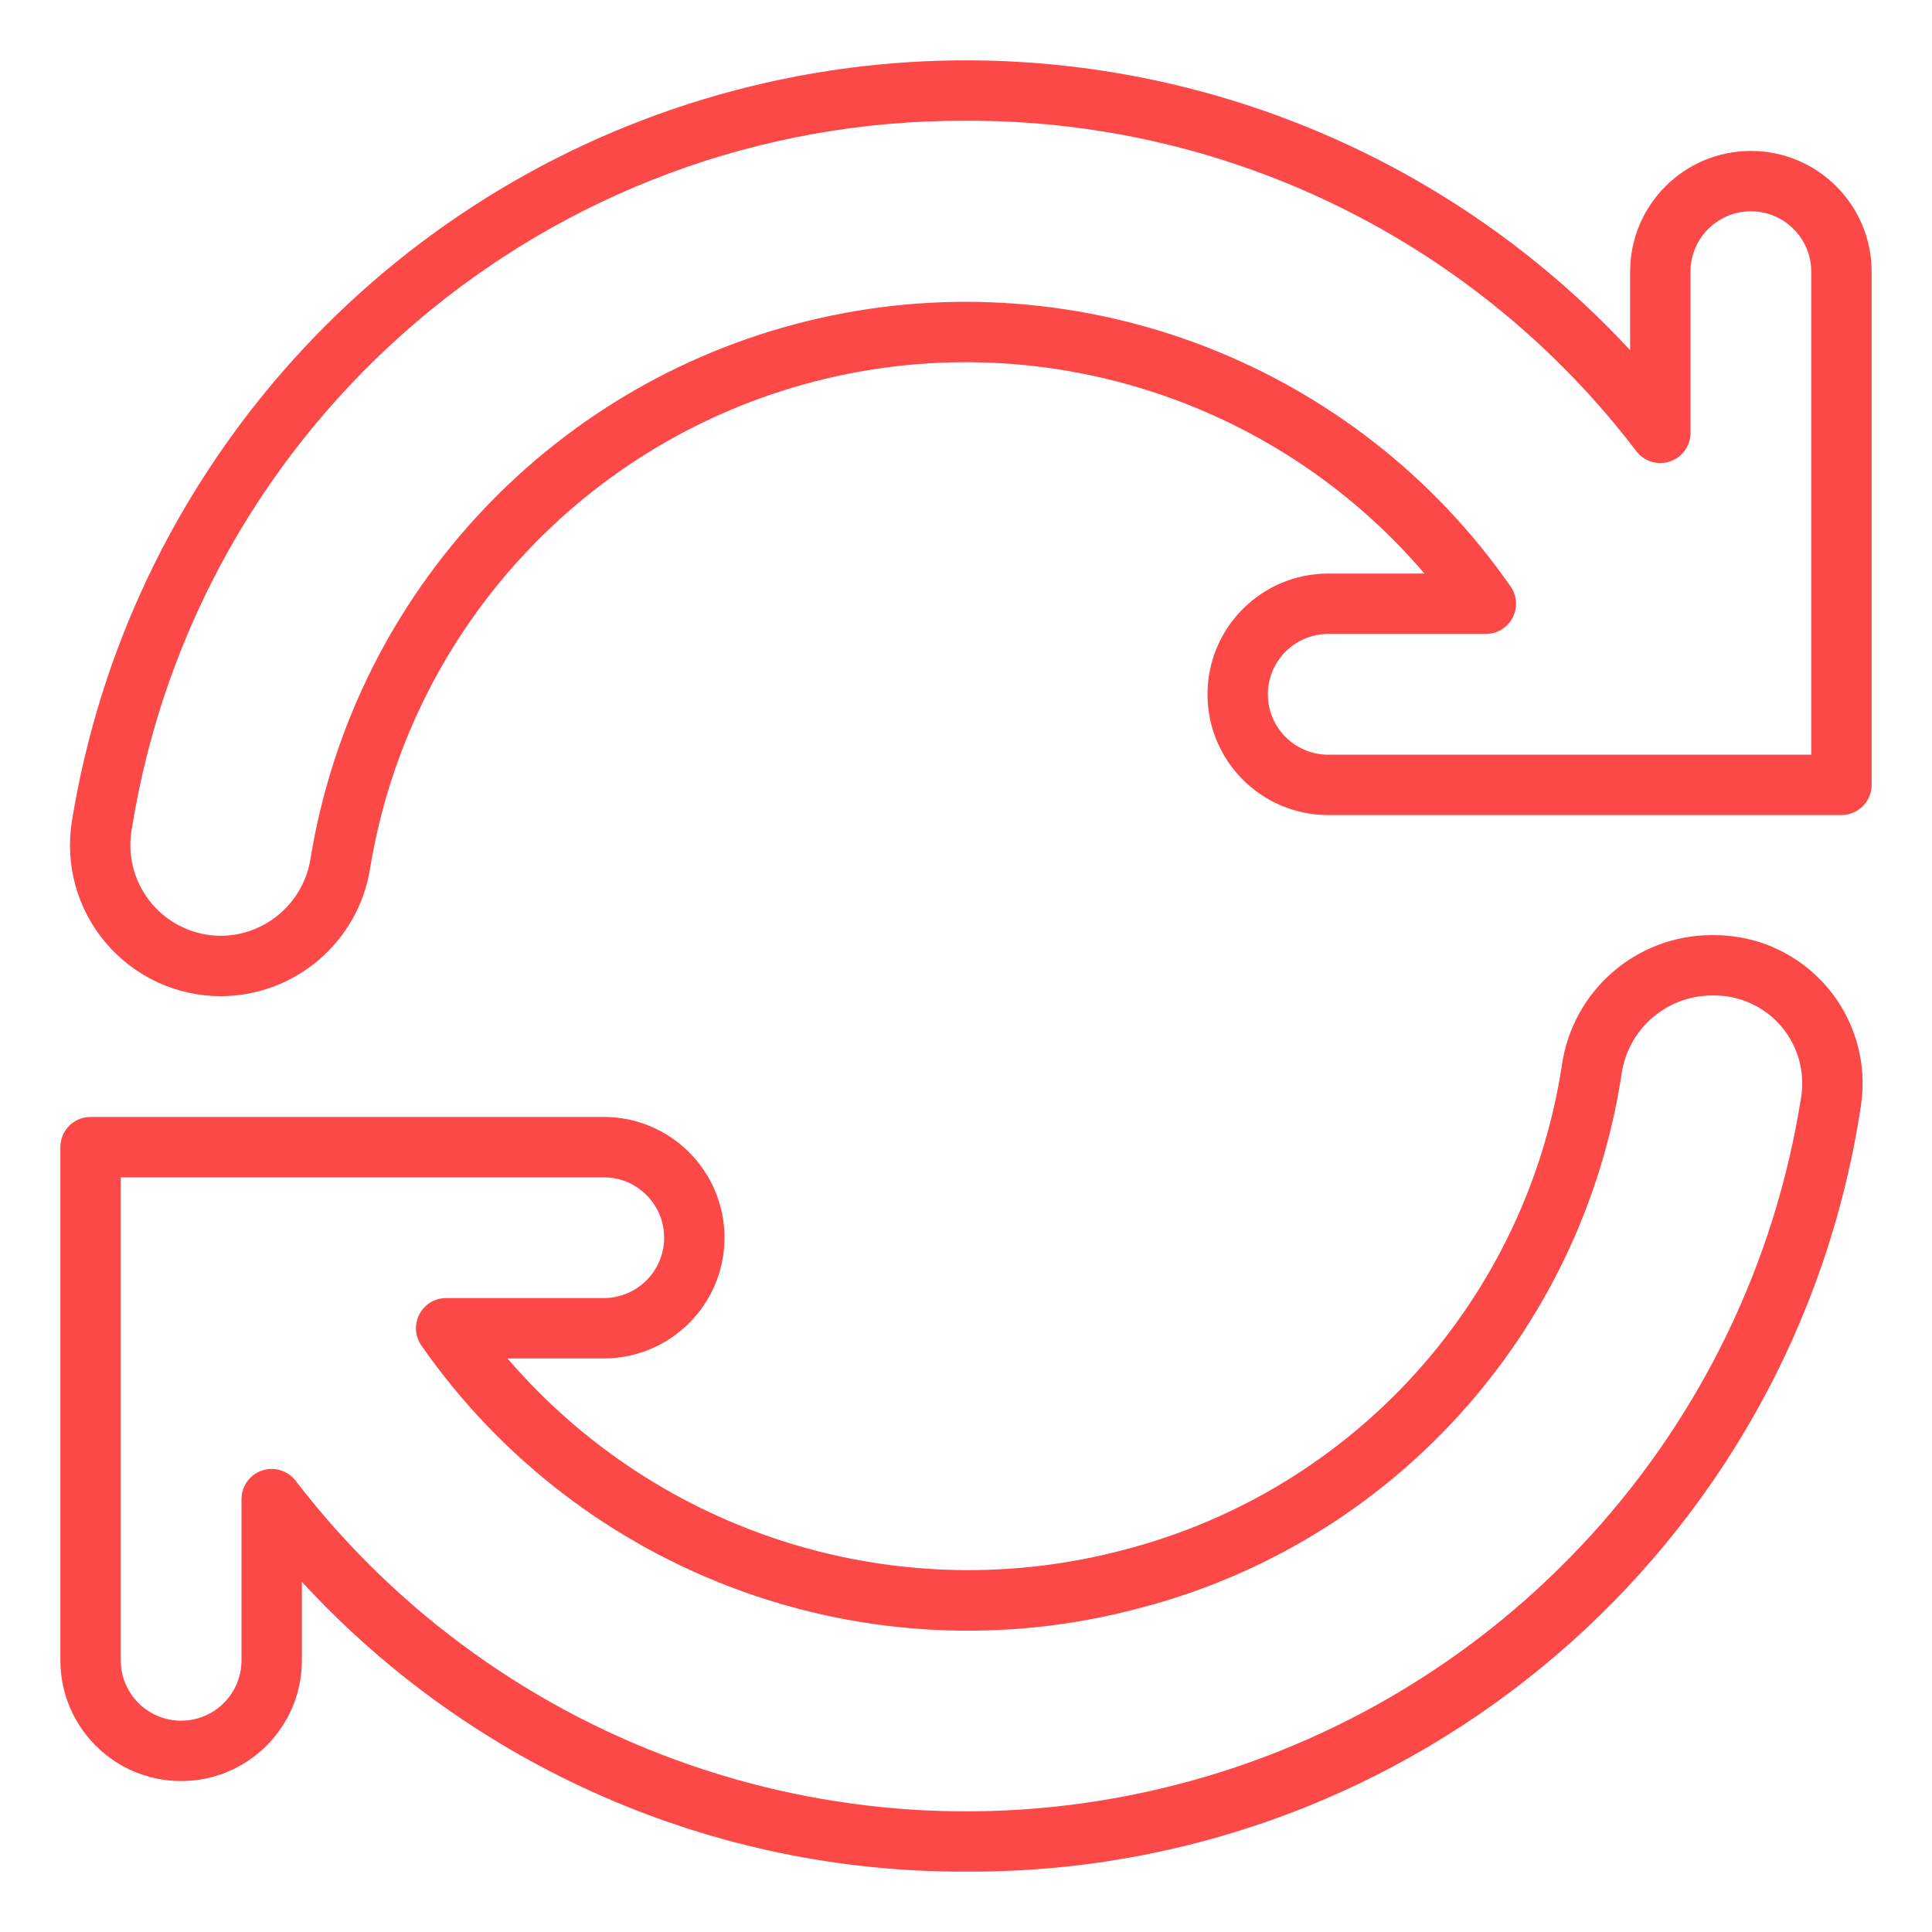
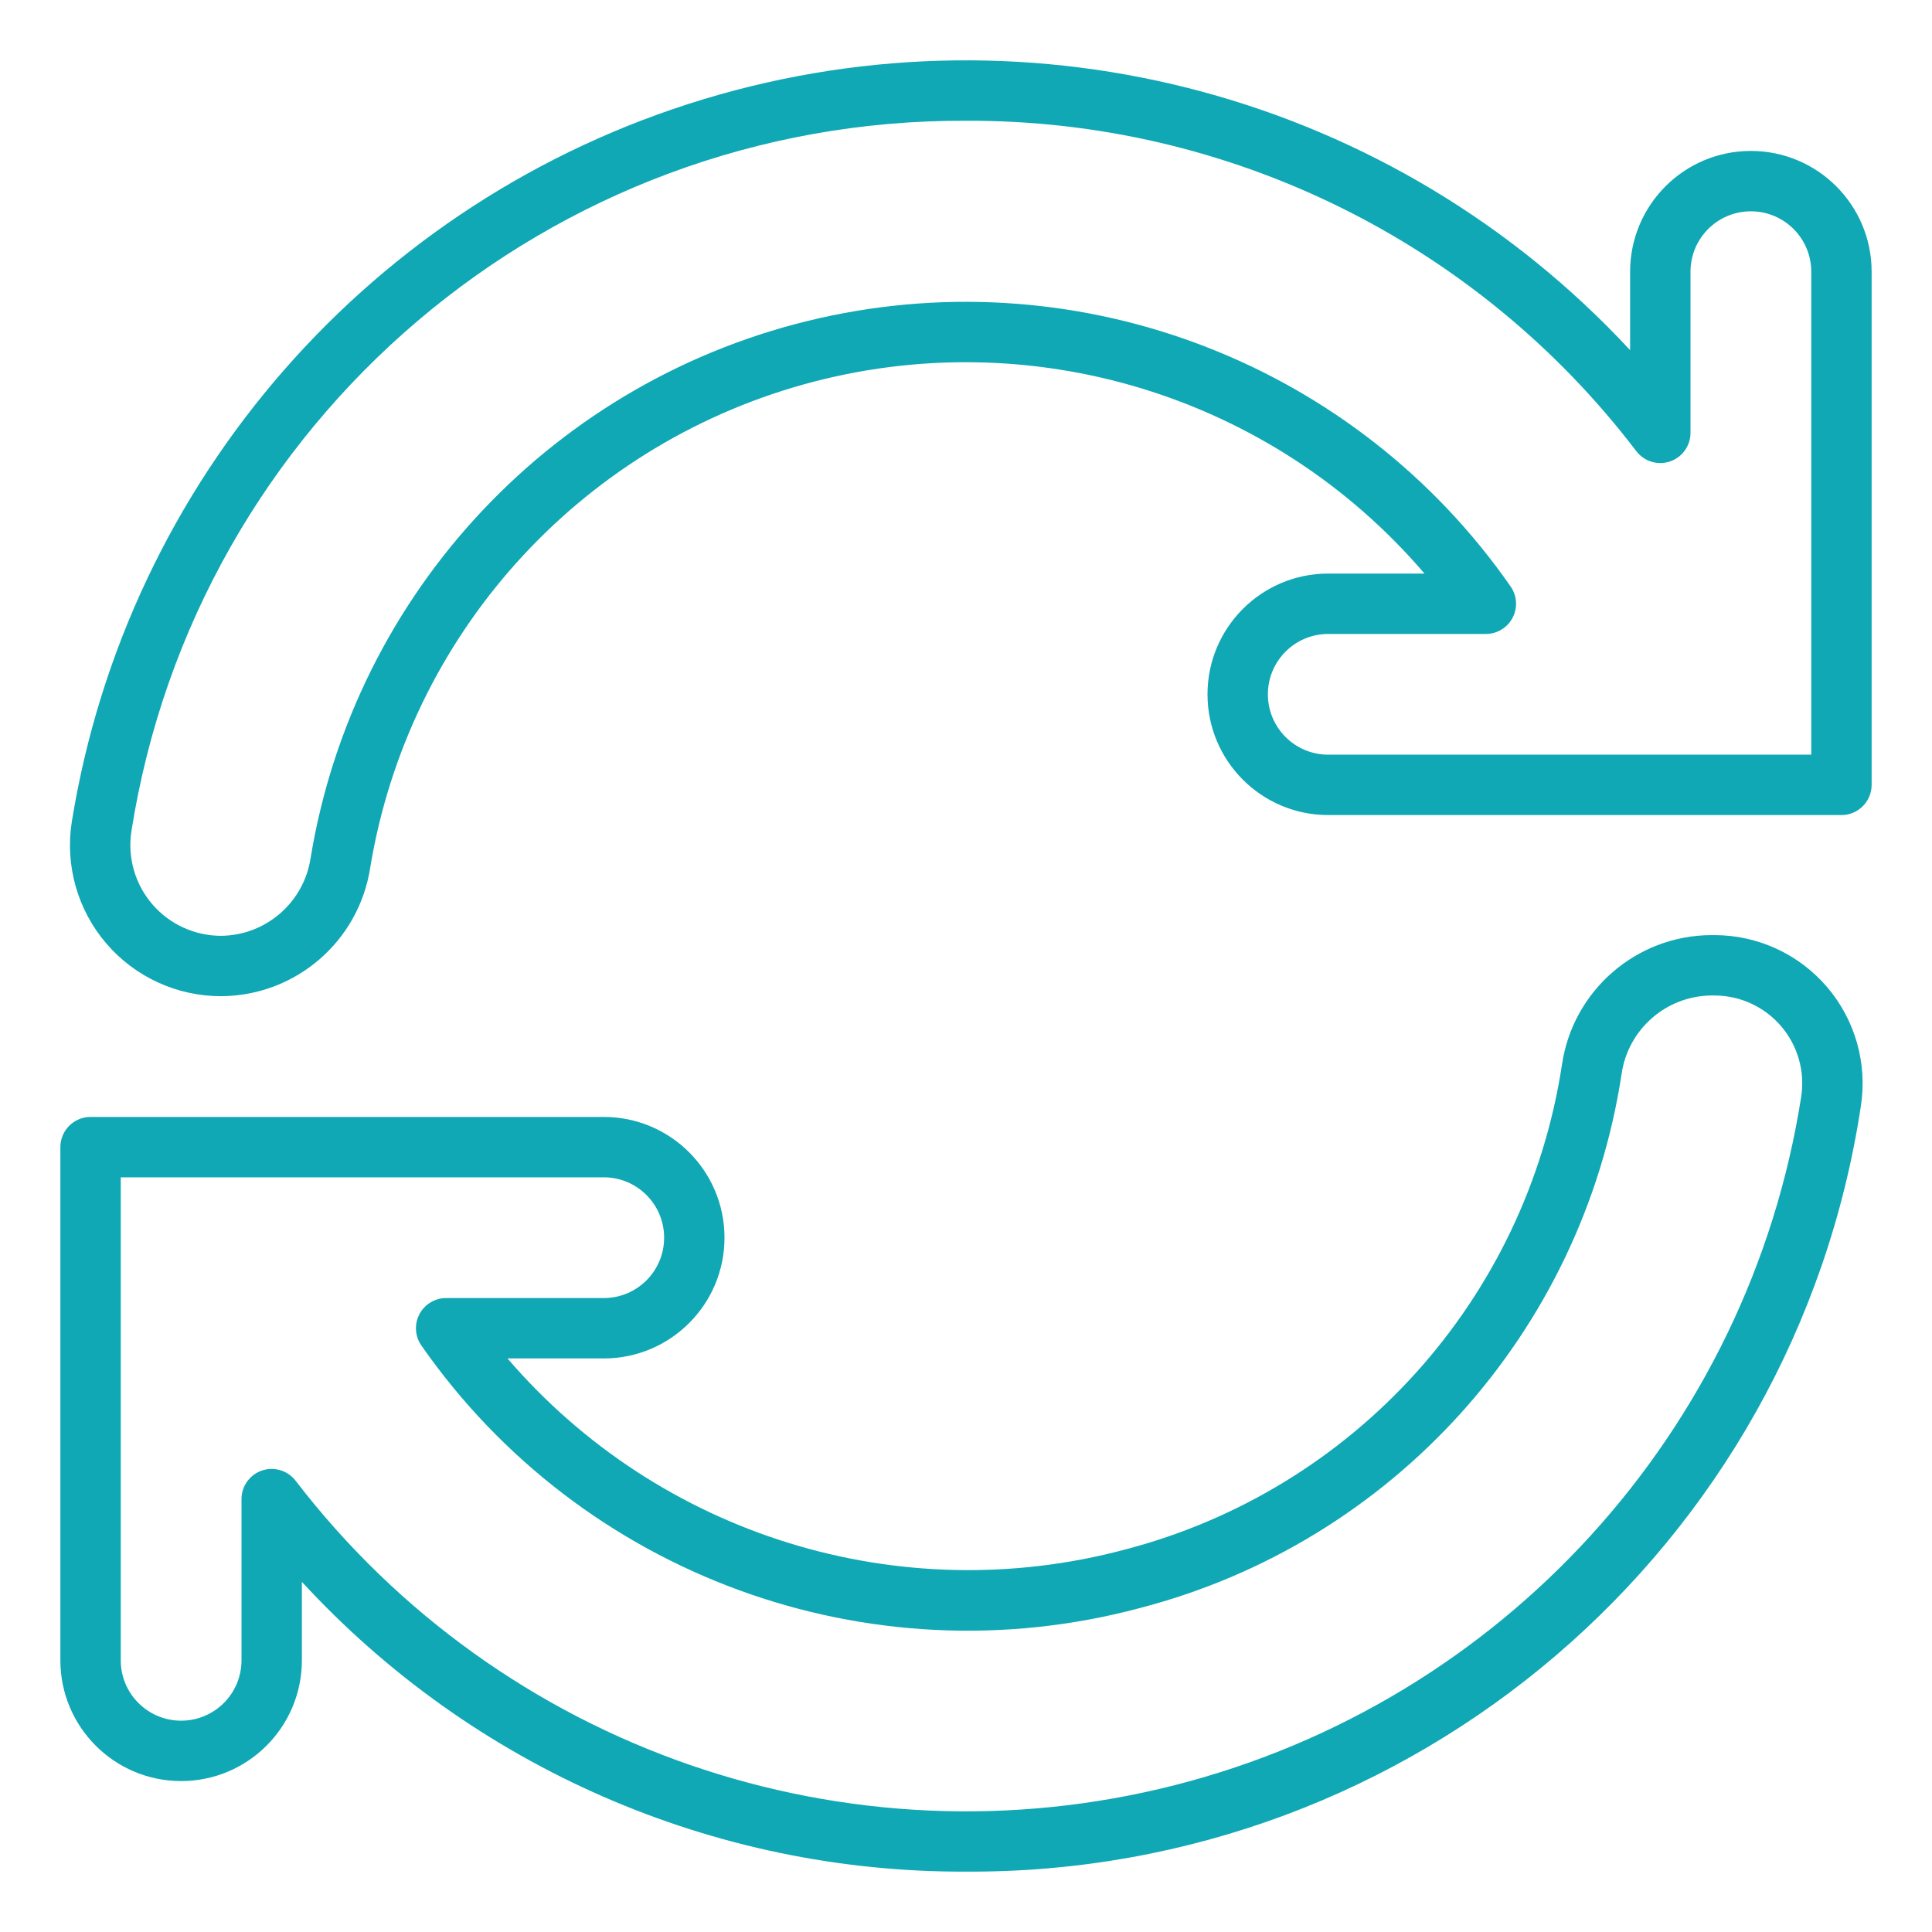
<svg xmlns="http://www.w3.org/2000/svg" viewBox="0 0 64 64" width="512" height="512">
-   <path d="M32 62a29.736 29.736 0 01-22-9.6V55a4 4 0 01-8 0V38a1 1 0 011-1h17a4 4 0 010 8h-3.189a20.121 20.121 0 0020.447 6.333 19.658 19.658 0 0014.483-16.056 5.02 5.02 0 014.94-4.3h.127a4.91 4.91 0 014.836 5.661A29.826 29.826 0 0132 62zM9 48.66a1 1 0 01.793.392 28 28 0 0049.874-12.721 2.909 2.909 0 00-2.87-3.354h-.116a3.032 3.032 0 00-2.966 2.616A21.653 21.653 0 0137.75 53.271a22.064 22.064 0 01-23.792-8.7A1 1 0 0114.78 43H20a2 2 0 000-4H4v16a2 2 0 004 0v-5.34a1 1 0 011-1zM7.325 33a5 5 0 01-4.945-5.786A30.006 30.006 0 0154 11.6V9a4 4 0 018 0v17a1 1 0 01-1 1H44a4 4 0 010-8h3.188a19.994 19.994 0 00-34.923 9.735A5.022 5.022 0 017.325 33zM32 4A27.862 27.862 0 004.354 27.53 3.006 3.006 0 007.325 31a3.029 3.029 0 002.966-2.588 21.993 21.993 0 0139.751-8.983A1 1 0 0149.22 21H44a2 2 0 000 4h16V9a2 2 0 00-4 0v5.34a1 1 0 01-1.793.608A27.78 27.78 0 0032 4z" data-name="arrow-refresh-transfer-user interface-interface" fill="#FD4848" />
+   <path d="M32 62a29.736 29.736 0 01-22-9.6V55a4 4 0 01-8 0V38a1 1 0 011-1h17a4 4 0 010 8h-3.189a20.121 20.121 0 0020.447 6.333 19.658 19.658 0 0014.483-16.056 5.02 5.02 0 014.94-4.3h.127a4.91 4.91 0 014.836 5.661A29.826 29.826 0 0132 62zM9 48.66a1 1 0 01.793.392 28 28 0 0049.874-12.721 2.909 2.909 0 00-2.87-3.354h-.116a3.032 3.032 0 00-2.966 2.616A21.653 21.653 0 0137.75 53.271a22.064 22.064 0 01-23.792-8.7A1 1 0 0114.78 43H20a2 2 0 000-4H4v16a2 2 0 004 0v-5.34a1 1 0 011-1zM7.325 33a5 5 0 01-4.945-5.786A30.006 30.006 0 0154 11.6V9a4 4 0 018 0v17a1 1 0 01-1 1H44a4 4 0 010-8h3.188a19.994 19.994 0 00-34.923 9.735A5.022 5.022 0 017.325 33zM32 4A27.862 27.862 0 004.354 27.53 3.006 3.006 0 007.325 31a3.029 3.029 0 002.966-2.588 21.993 21.993 0 0139.751-8.983A1 1 0 0149.22 21H44a2 2 0 000 4h16V9a2 2 0 00-4 0v5.34a1 1 0 01-1.793.608A27.78 27.78 0 0032 4z" data-name="arrow-refresh-transfer-user interface-interface" fill="#0fa8b4" />
</svg>
